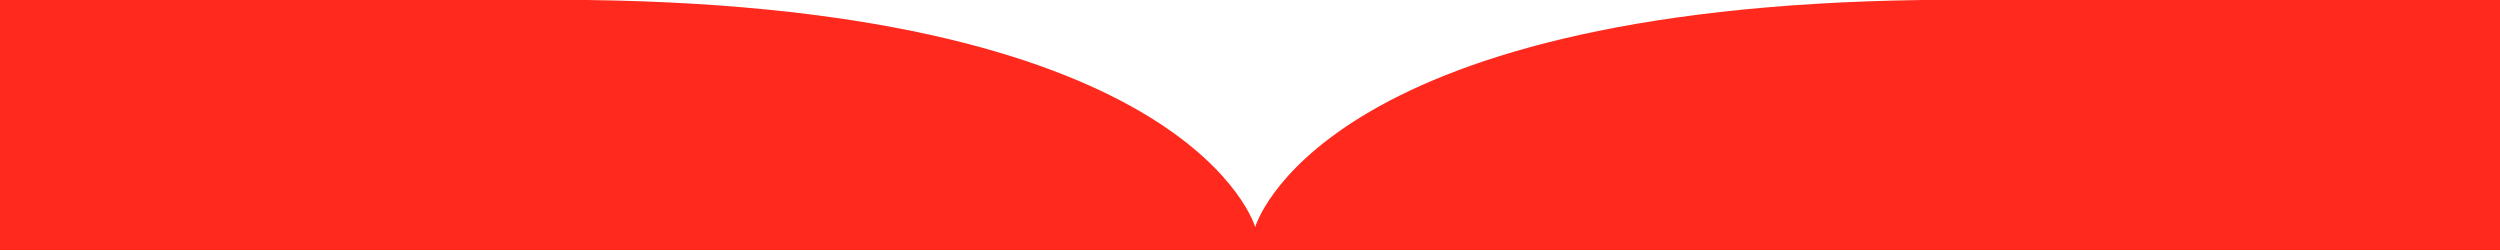
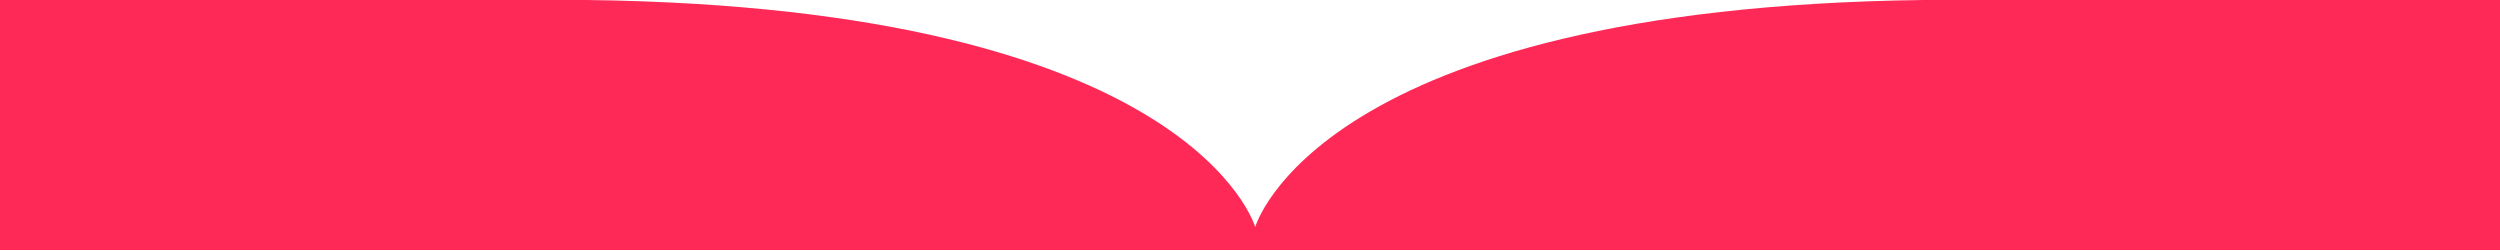
<svg xmlns="http://www.w3.org/2000/svg" id="pointer-top" class="pointer-transition svg-transition-piece" preserveAspectRatio="none" viewBox="0 0 1200 120" fill="none" role="img" focusable="false">
-   <path d="M1200 120H0V0H281.94C572.9 3.76 602.5 109 602.5 109C602.5 109 632 3.76 923 0H1200V120Z" fill="#ff291d" />
+   <path d="M1200 120H0V0H281.94C572.9 3.76 602.5 109 602.5 109C602.5 109 632 3.76 923 0H1200V120Z" fill="#ff2957" />
</svg>
